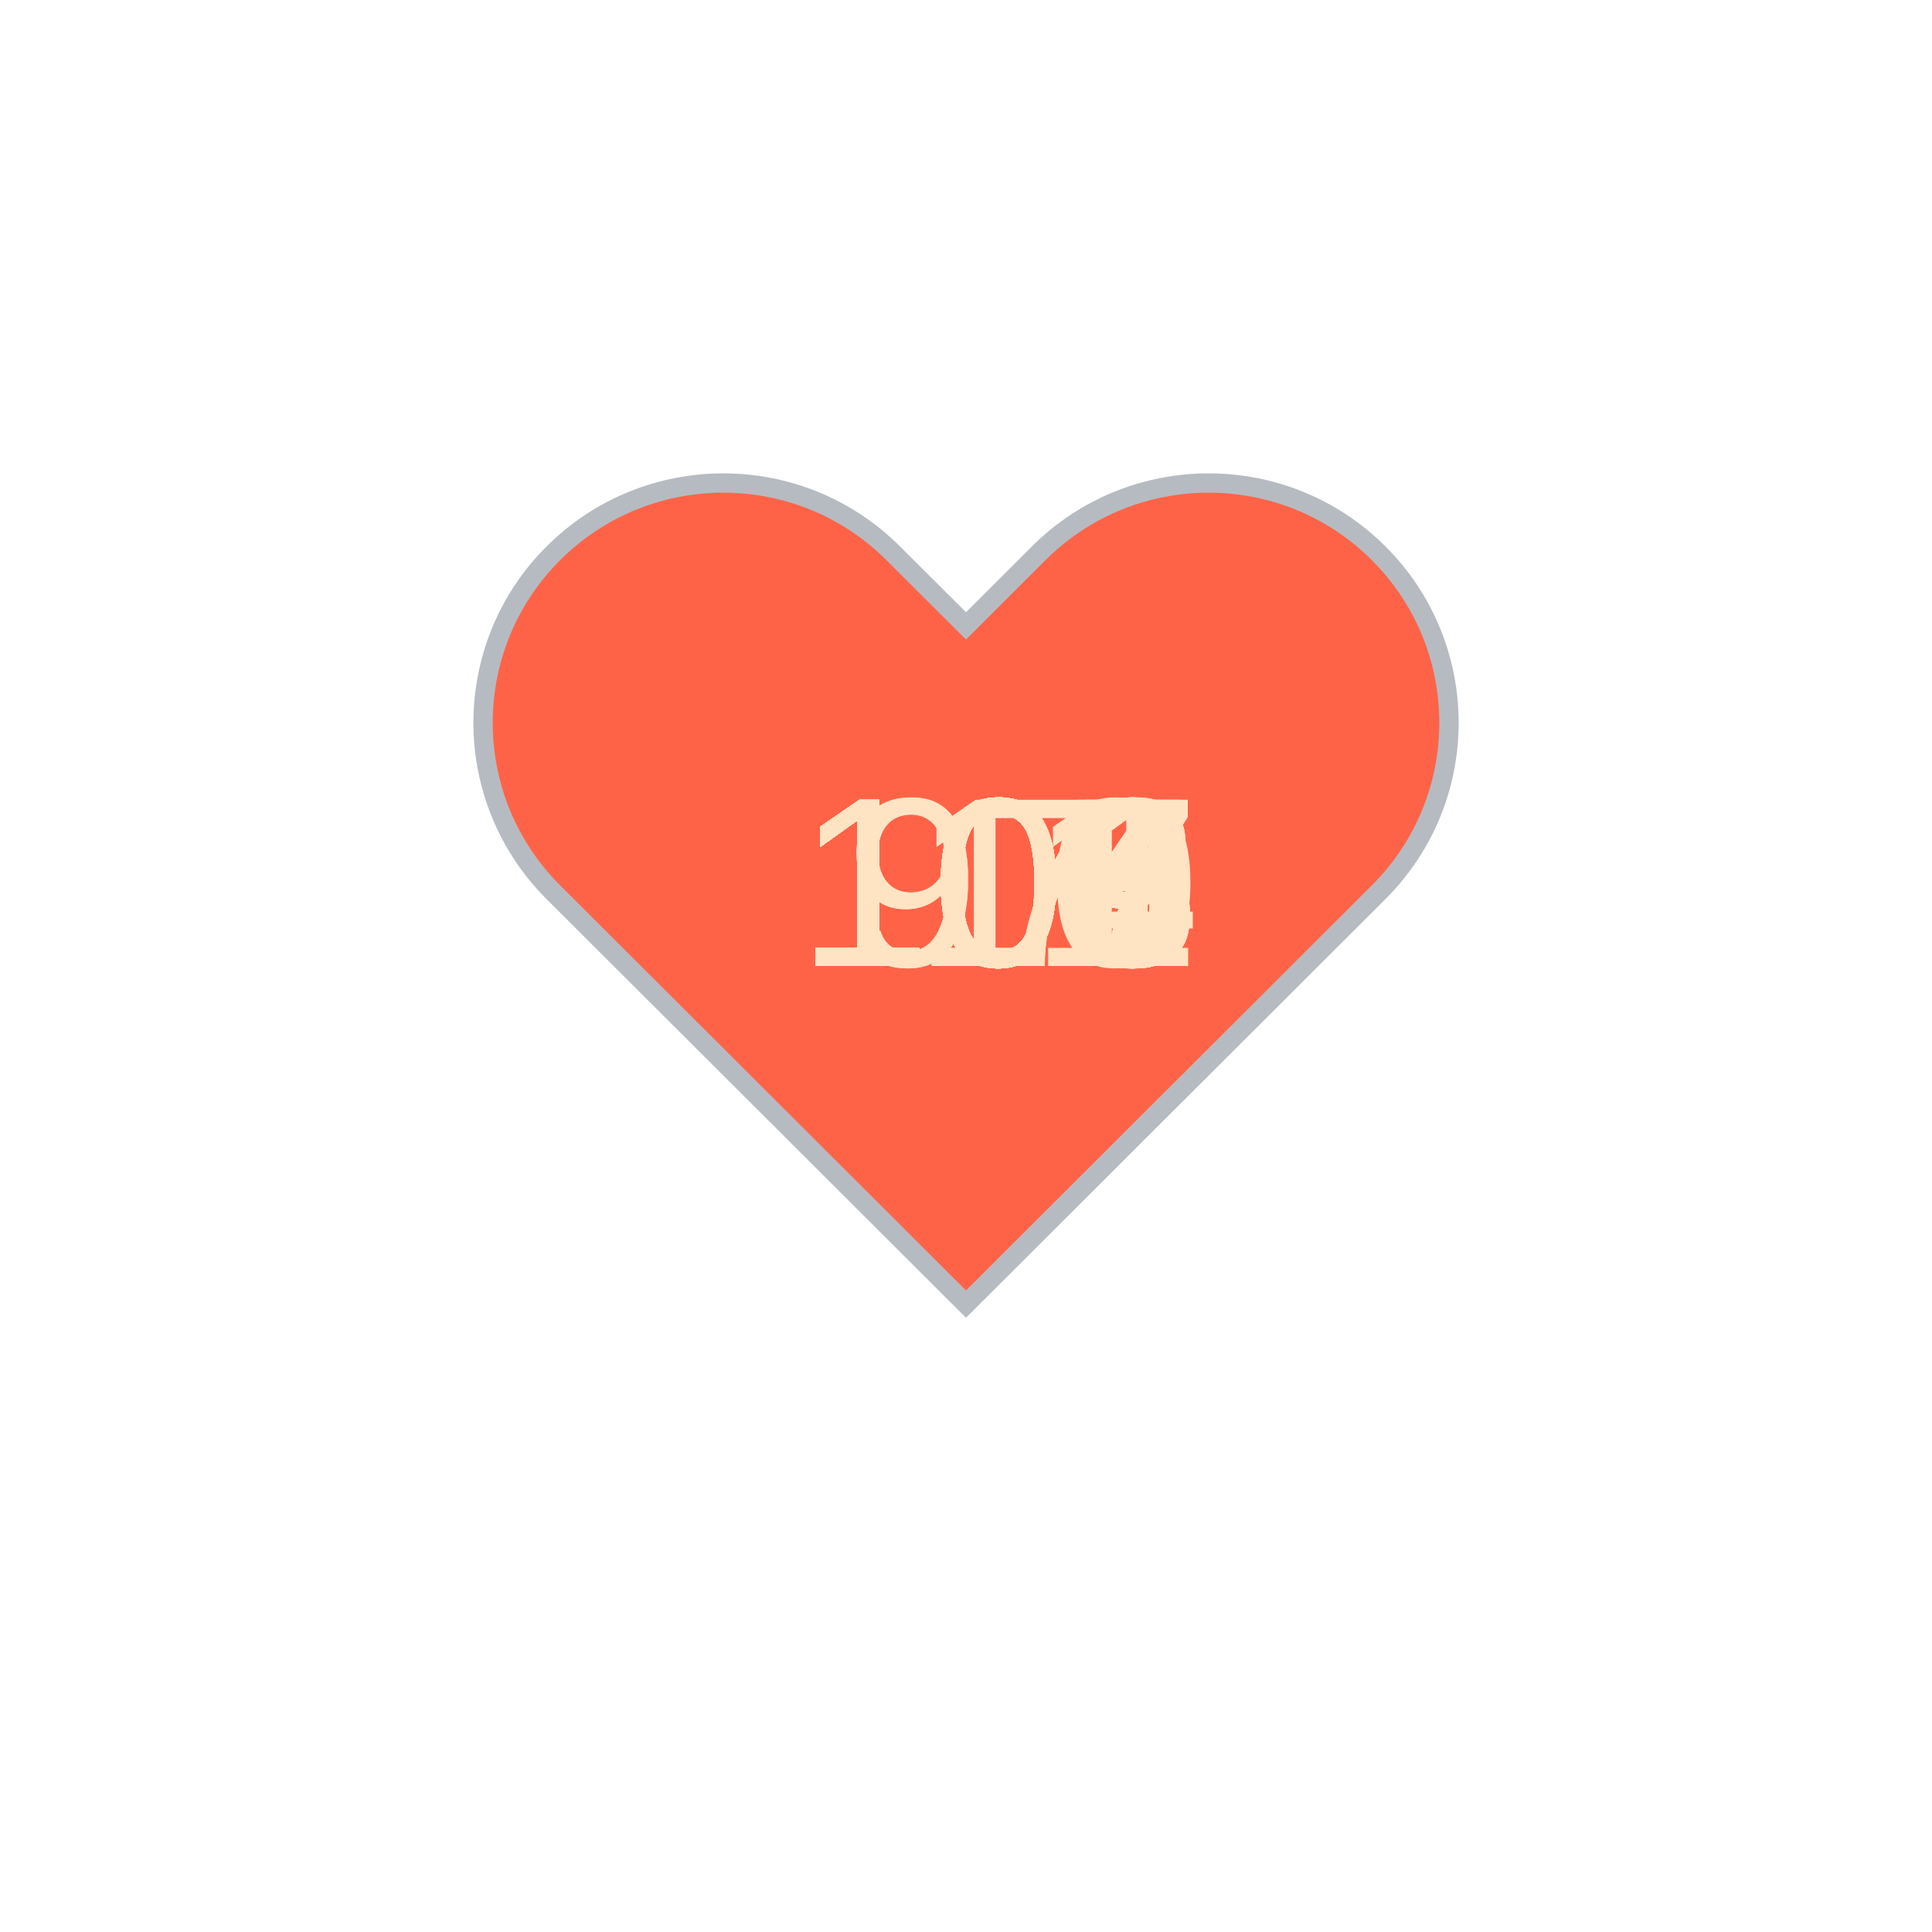
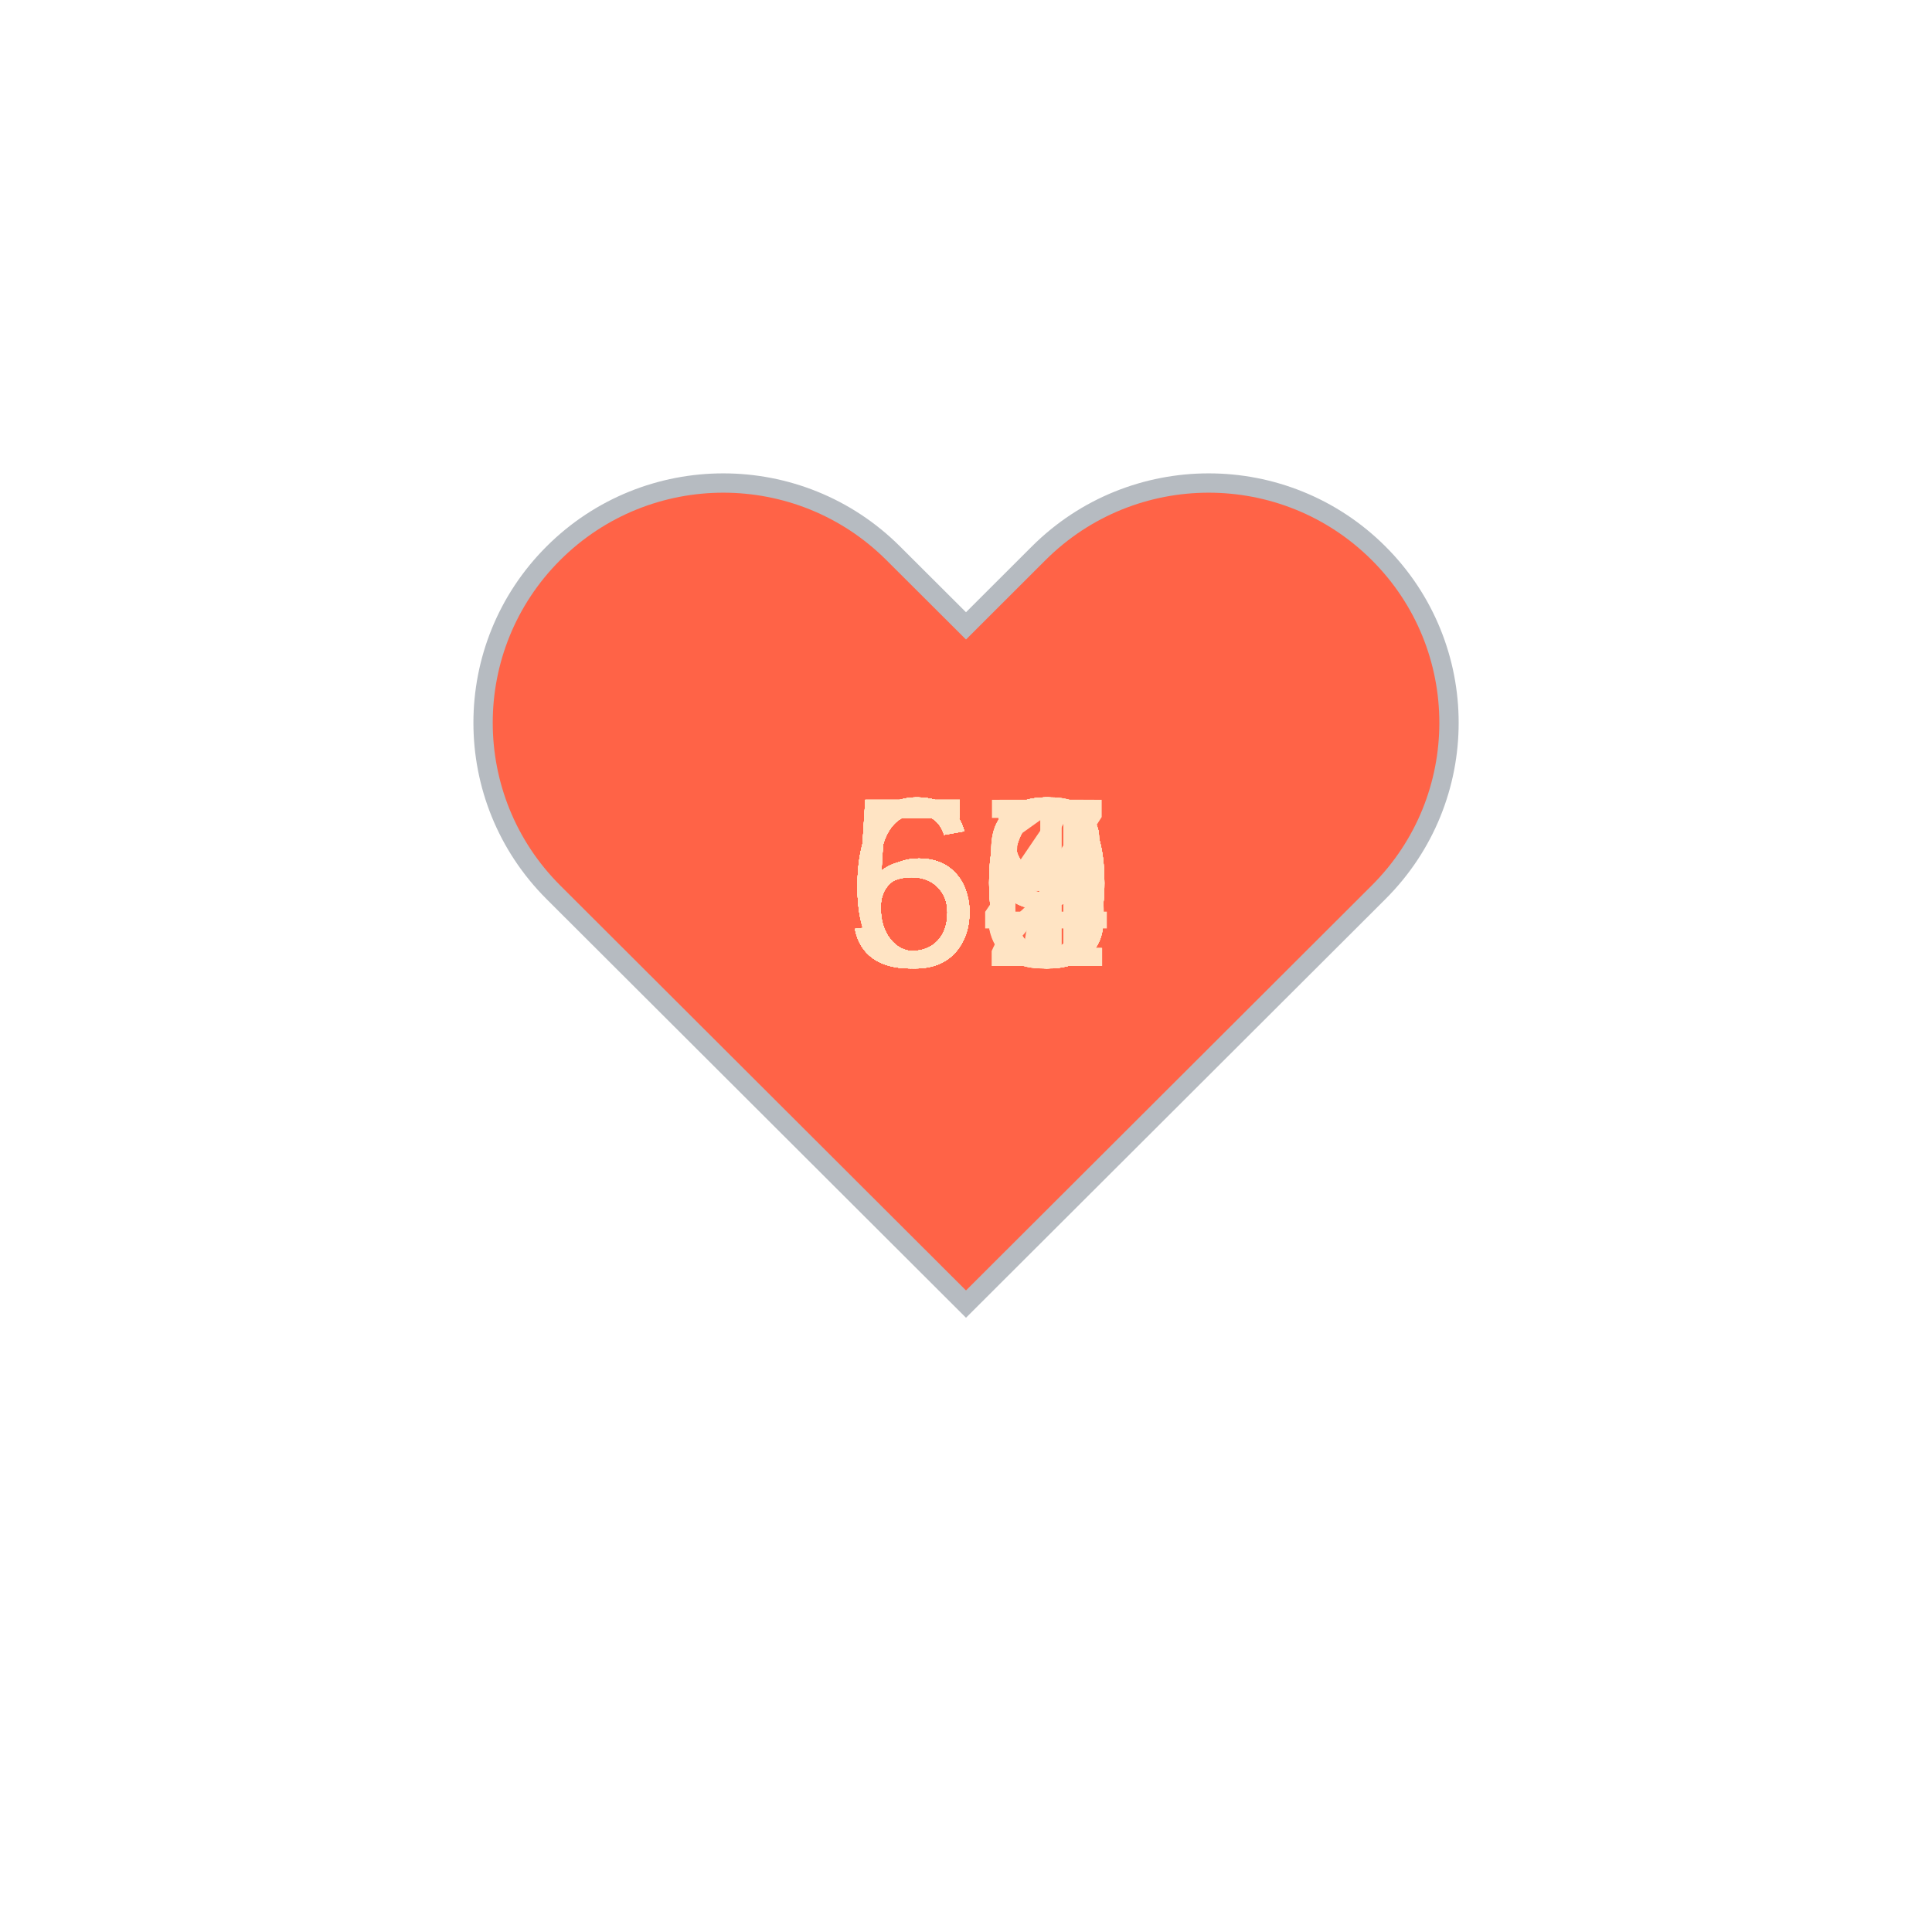
<svg xmlns="http://www.w3.org/2000/svg" baseProfile="full" height="150" version="1.1" viewBox="0,0,200,200" width="150">
  <defs />
  <g transform="translate(100 100)">
    <path d="M92.71,7.27L92.71,7.27c-9.71-9.69-25.46-9.69-35.18,0L50,14.79l-7.54-7.52C32.75-2.42,17-2.42,7.29,7.27v0 c-9.71,9.69-9.71,25.41,0,35.1L50,85l42.71-42.63C102.43,32.68,102.43,16.96,92.71,7.27z" fill="tomato" stroke="#B6BBC1" stroke-width="2" transform="translate(-50 -50)" />
    <animateTransform additive="sum" attributeName="transform" dur="1.2s" repeatCount="indefinite" type="scale" values="1; 1.5; 1.25; 1.5; 1.5; 1;" />
-     <text fill="bisque" style="font-size:25px; font-family:Arial" transform="translate(-17.5 0)">106<animate attributeName="visibility" dur="36.0s" keyTimes="0;0.03;0.07;0.1;0.13;0.17;0.2;0.23;0.27;0.3;0.33;0.37;0.4;0.43;0.47;0.5;0.53;0.57;0.6;0.63;0.67;0.7;0.73;0.77;0.8;0.83;0.87;0.9;0.93;0.97;1.0" repeatCount="indefinite" values="visible;hidden;hidden;hidden;hidden;hidden;hidden;hidden;hidden;hidden;hidden;hidden;hidden;hidden;hidden;hidden;hidden;hidden;hidden;hidden;hidden;hidden;hidden;hidden;hidden;hidden;hidden;hidden;hidden;hidden;hidden" />
+     <text fill="bisque" style="font-size:25px; font-family:Arial" transform="translate(-12.5 0)">63<animate attributeName="visibility" dur="36.0s" keyTimes="0;0.03;0.07;0.1;0.13;0.17;0.2;0.23;0.27;0.3;0.33;0.37;0.4;0.43;0.47;0.5;0.53;0.57;0.6;0.63;0.67;0.7;0.73;0.77;0.8;0.83;0.87;0.9;0.93;0.97;1.0" repeatCount="indefinite" values="visible;hidden;hidden;hidden;hidden;hidden;hidden;hidden;hidden;hidden;hidden;hidden;hidden;hidden;hidden;hidden;hidden;hidden;hidden;hidden;hidden;hidden;hidden;hidden;hidden;hidden;hidden;hidden;hidden;hidden;hidden" />
    </text>
-     <text fill="bisque" style="font-size:25px; font-family:Arial" transform="translate(-17.5 0)">108<animate attributeName="visibility" dur="36.0s" keyTimes="0;0.03;0.07;0.1;0.13;0.17;0.2;0.23;0.27;0.3;0.33;0.37;0.4;0.43;0.47;0.5;0.53;0.57;0.6;0.63;0.67;0.7;0.73;0.77;0.8;0.83;0.87;0.9;0.93;0.97;1.0" repeatCount="indefinite" values="hidden;visible;hidden;hidden;hidden;hidden;hidden;hidden;hidden;hidden;hidden;hidden;hidden;hidden;hidden;hidden;hidden;hidden;hidden;hidden;hidden;hidden;hidden;hidden;hidden;hidden;hidden;hidden;hidden;hidden;hidden" />
+     <text fill="bisque" style="font-size:25px; font-family:Arial" transform="translate(-12.5 0)">56<animate attributeName="visibility" dur="36.0s" keyTimes="0;0.03;0.07;0.1;0.13;0.17;0.2;0.23;0.27;0.3;0.33;0.37;0.4;0.43;0.47;0.5;0.53;0.57;0.6;0.63;0.67;0.7;0.73;0.77;0.8;0.83;0.87;0.9;0.93;0.97;1.0" repeatCount="indefinite" values="hidden;visible;hidden;hidden;hidden;hidden;hidden;hidden;hidden;hidden;hidden;hidden;hidden;hidden;hidden;hidden;hidden;hidden;hidden;hidden;hidden;hidden;hidden;hidden;hidden;hidden;hidden;hidden;hidden;hidden;hidden" />
    </text>
-     <text fill="bisque" style="font-size:25px; font-family:Arial" transform="translate(-17.5 0)">108<animate attributeName="visibility" dur="36.0s" keyTimes="0;0.03;0.07;0.1;0.13;0.17;0.2;0.23;0.27;0.3;0.33;0.37;0.4;0.43;0.47;0.5;0.53;0.57;0.6;0.63;0.67;0.7;0.73;0.77;0.8;0.83;0.87;0.9;0.93;0.97;1.0" repeatCount="indefinite" values="hidden;hidden;visible;hidden;hidden;hidden;hidden;hidden;hidden;hidden;hidden;hidden;hidden;hidden;hidden;hidden;hidden;hidden;hidden;hidden;hidden;hidden;hidden;hidden;hidden;hidden;hidden;hidden;hidden;hidden;hidden" />
+     <text fill="bisque" style="font-size:25px; font-family:Arial" transform="translate(-12.5 0)">60<animate attributeName="visibility" dur="36.0s" keyTimes="0;0.03;0.07;0.1;0.13;0.17;0.2;0.23;0.27;0.3;0.33;0.37;0.4;0.43;0.47;0.5;0.53;0.57;0.6;0.63;0.67;0.7;0.73;0.77;0.8;0.83;0.87;0.9;0.93;0.97;1.0" repeatCount="indefinite" values="hidden;hidden;visible;hidden;hidden;hidden;hidden;hidden;hidden;hidden;hidden;hidden;hidden;hidden;hidden;hidden;hidden;hidden;hidden;hidden;hidden;hidden;hidden;hidden;hidden;hidden;hidden;hidden;hidden;hidden;hidden" />
    </text>
-     <text fill="bisque" style="font-size:25px; font-family:Arial" transform="translate(-17.5 0)">109<animate attributeName="visibility" dur="36.0s" keyTimes="0;0.03;0.07;0.1;0.13;0.17;0.2;0.23;0.27;0.3;0.33;0.37;0.4;0.43;0.47;0.5;0.53;0.57;0.6;0.63;0.67;0.7;0.73;0.77;0.8;0.83;0.87;0.9;0.93;0.97;1.0" repeatCount="indefinite" values="hidden;hidden;hidden;visible;hidden;hidden;hidden;hidden;hidden;hidden;hidden;hidden;hidden;hidden;hidden;hidden;hidden;hidden;hidden;hidden;hidden;hidden;hidden;hidden;hidden;hidden;hidden;hidden;hidden;hidden;hidden" />
+     <text fill="bisque" style="font-size:25px; font-family:Arial" transform="translate(-12.5 0)">60<animate attributeName="visibility" dur="36.0s" keyTimes="0;0.03;0.07;0.1;0.13;0.17;0.2;0.23;0.27;0.3;0.33;0.37;0.4;0.43;0.47;0.5;0.53;0.57;0.6;0.63;0.67;0.7;0.73;0.77;0.8;0.83;0.87;0.9;0.93;0.97;1.0" repeatCount="indefinite" values="hidden;hidden;hidden;visible;hidden;hidden;hidden;hidden;hidden;hidden;hidden;hidden;hidden;hidden;hidden;hidden;hidden;hidden;hidden;hidden;hidden;hidden;hidden;hidden;hidden;hidden;hidden;hidden;hidden;hidden;hidden" />
    </text>
-     <text fill="bisque" style="font-size:25px; font-family:Arial" transform="translate(-17.5 0)">100<animate attributeName="visibility" dur="36.0s" keyTimes="0;0.03;0.07;0.1;0.13;0.17;0.2;0.23;0.27;0.3;0.33;0.37;0.4;0.43;0.47;0.5;0.53;0.57;0.6;0.63;0.67;0.7;0.73;0.77;0.8;0.83;0.87;0.9;0.93;0.97;1.0" repeatCount="indefinite" values="hidden;hidden;hidden;hidden;visible;hidden;hidden;hidden;hidden;hidden;hidden;hidden;hidden;hidden;hidden;hidden;hidden;hidden;hidden;hidden;hidden;hidden;hidden;hidden;hidden;hidden;hidden;hidden;hidden;hidden;hidden" />
+     <text fill="bisque" style="font-size:25px; font-family:Arial" transform="translate(-12.5 0)">60<animate attributeName="visibility" dur="36.0s" keyTimes="0;0.03;0.07;0.1;0.13;0.17;0.2;0.23;0.27;0.3;0.33;0.37;0.4;0.43;0.47;0.5;0.53;0.57;0.6;0.63;0.67;0.7;0.73;0.77;0.8;0.83;0.87;0.9;0.93;0.97;1.0" repeatCount="indefinite" values="hidden;hidden;hidden;hidden;visible;hidden;hidden;hidden;hidden;hidden;hidden;hidden;hidden;hidden;hidden;hidden;hidden;hidden;hidden;hidden;hidden;hidden;hidden;hidden;hidden;hidden;hidden;hidden;hidden;hidden;hidden" />
    </text>
-     <text fill="bisque" style="font-size:25px; font-family:Arial" transform="translate(-12.5 0)">97<animate attributeName="visibility" dur="36.0s" keyTimes="0;0.03;0.07;0.1;0.13;0.17;0.2;0.23;0.27;0.3;0.33;0.37;0.4;0.43;0.47;0.5;0.53;0.57;0.6;0.63;0.67;0.7;0.73;0.77;0.8;0.83;0.87;0.9;0.93;0.97;1.0" repeatCount="indefinite" values="hidden;hidden;hidden;hidden;hidden;visible;hidden;hidden;hidden;hidden;hidden;hidden;hidden;hidden;hidden;hidden;hidden;hidden;hidden;hidden;hidden;hidden;hidden;hidden;hidden;hidden;hidden;hidden;hidden;hidden;hidden" />
+     <text fill="bisque" style="font-size:25px; font-family:Arial" transform="translate(-12.5 0)">59<animate attributeName="visibility" dur="36.0s" keyTimes="0;0.03;0.07;0.1;0.13;0.17;0.2;0.23;0.27;0.3;0.33;0.37;0.4;0.43;0.47;0.5;0.53;0.57;0.6;0.63;0.67;0.7;0.73;0.77;0.8;0.83;0.87;0.9;0.93;0.97;1.0" repeatCount="indefinite" values="hidden;hidden;hidden;hidden;hidden;visible;hidden;hidden;hidden;hidden;hidden;hidden;hidden;hidden;hidden;hidden;hidden;hidden;hidden;hidden;hidden;hidden;hidden;hidden;hidden;hidden;hidden;hidden;hidden;hidden;hidden" />
    </text>
-     <text fill="bisque" style="font-size:25px; font-family:Arial" transform="translate(-12.5 0)">97<animate attributeName="visibility" dur="36.0s" keyTimes="0;0.03;0.07;0.1;0.13;0.17;0.2;0.23;0.27;0.3;0.33;0.37;0.4;0.43;0.47;0.5;0.53;0.57;0.6;0.63;0.67;0.7;0.73;0.77;0.8;0.83;0.87;0.9;0.93;0.97;1.0" repeatCount="indefinite" values="hidden;hidden;hidden;hidden;hidden;hidden;visible;hidden;hidden;hidden;hidden;hidden;hidden;hidden;hidden;hidden;hidden;hidden;hidden;hidden;hidden;hidden;hidden;hidden;hidden;hidden;hidden;hidden;hidden;hidden;hidden" />
+     <text fill="bisque" style="font-size:25px; font-family:Arial" transform="translate(-12.5 0)">60<animate attributeName="visibility" dur="36.0s" keyTimes="0;0.03;0.07;0.1;0.13;0.17;0.2;0.23;0.27;0.3;0.33;0.37;0.4;0.43;0.47;0.5;0.53;0.57;0.6;0.63;0.67;0.7;0.73;0.77;0.8;0.83;0.87;0.9;0.93;0.97;1.0" repeatCount="indefinite" values="hidden;hidden;hidden;hidden;hidden;hidden;visible;hidden;hidden;hidden;hidden;hidden;hidden;hidden;hidden;hidden;hidden;hidden;hidden;hidden;hidden;hidden;hidden;hidden;hidden;hidden;hidden;hidden;hidden;hidden;hidden" />
    </text>
-     <text fill="bisque" style="font-size:25px; font-family:Arial" transform="translate(-17.5 0)">101<animate attributeName="visibility" dur="36.0s" keyTimes="0;0.03;0.07;0.1;0.13;0.17;0.2;0.23;0.27;0.3;0.33;0.37;0.4;0.43;0.47;0.5;0.53;0.57;0.6;0.63;0.67;0.7;0.73;0.77;0.8;0.83;0.87;0.9;0.93;0.97;1.0" repeatCount="indefinite" values="hidden;hidden;hidden;hidden;hidden;hidden;hidden;visible;hidden;hidden;hidden;hidden;hidden;hidden;hidden;hidden;hidden;hidden;hidden;hidden;hidden;hidden;hidden;hidden;hidden;hidden;hidden;hidden;hidden;hidden;hidden" />
+     <text fill="bisque" style="font-size:25px; font-family:Arial" transform="translate(-12.5 0)">59<animate attributeName="visibility" dur="36.0s" keyTimes="0;0.03;0.07;0.1;0.13;0.17;0.2;0.23;0.27;0.3;0.33;0.37;0.4;0.43;0.47;0.5;0.53;0.57;0.6;0.63;0.67;0.7;0.73;0.77;0.8;0.83;0.87;0.9;0.93;0.97;1.0" repeatCount="indefinite" values="hidden;hidden;hidden;hidden;hidden;hidden;hidden;visible;hidden;hidden;hidden;hidden;hidden;hidden;hidden;hidden;hidden;hidden;hidden;hidden;hidden;hidden;hidden;hidden;hidden;hidden;hidden;hidden;hidden;hidden;hidden" />
    </text>
-     <text fill="bisque" style="font-size:25px; font-family:Arial" transform="translate(-17.5 0)">103<animate attributeName="visibility" dur="36.0s" keyTimes="0;0.03;0.07;0.1;0.13;0.17;0.2;0.23;0.27;0.3;0.33;0.37;0.4;0.43;0.47;0.5;0.53;0.57;0.6;0.63;0.67;0.7;0.73;0.77;0.8;0.83;0.87;0.9;0.93;0.97;1.0" repeatCount="indefinite" values="hidden;hidden;hidden;hidden;hidden;hidden;hidden;hidden;visible;hidden;hidden;hidden;hidden;hidden;hidden;hidden;hidden;hidden;hidden;hidden;hidden;hidden;hidden;hidden;hidden;hidden;hidden;hidden;hidden;hidden;hidden" />
+     <text fill="bisque" style="font-size:25px; font-family:Arial" transform="translate(-12.5 0)">56<animate attributeName="visibility" dur="36.0s" keyTimes="0;0.03;0.07;0.1;0.13;0.17;0.2;0.23;0.27;0.3;0.33;0.37;0.4;0.43;0.47;0.5;0.53;0.57;0.6;0.63;0.67;0.7;0.73;0.77;0.8;0.83;0.87;0.9;0.93;0.97;1.0" repeatCount="indefinite" values="hidden;hidden;hidden;hidden;hidden;hidden;hidden;hidden;visible;hidden;hidden;hidden;hidden;hidden;hidden;hidden;hidden;hidden;hidden;hidden;hidden;hidden;hidden;hidden;hidden;hidden;hidden;hidden;hidden;hidden;hidden" />
    </text>
-     <text fill="bisque" style="font-size:25px; font-family:Arial" transform="translate(-17.5 0)">103<animate attributeName="visibility" dur="36.0s" keyTimes="0;0.03;0.07;0.1;0.13;0.17;0.2;0.23;0.27;0.3;0.33;0.37;0.4;0.43;0.47;0.5;0.53;0.57;0.6;0.63;0.67;0.7;0.73;0.77;0.8;0.83;0.87;0.9;0.93;0.97;1.0" repeatCount="indefinite" values="hidden;hidden;hidden;hidden;hidden;hidden;hidden;hidden;hidden;visible;hidden;hidden;hidden;hidden;hidden;hidden;hidden;hidden;hidden;hidden;hidden;hidden;hidden;hidden;hidden;hidden;hidden;hidden;hidden;hidden;hidden" />
+     <text fill="bisque" style="font-size:25px; font-family:Arial" transform="translate(-12.5 0)">55<animate attributeName="visibility" dur="36.0s" keyTimes="0;0.03;0.07;0.1;0.13;0.17;0.2;0.23;0.27;0.3;0.33;0.37;0.4;0.43;0.47;0.5;0.53;0.57;0.6;0.63;0.67;0.7;0.73;0.77;0.8;0.83;0.87;0.9;0.93;0.97;1.0" repeatCount="indefinite" values="hidden;hidden;hidden;hidden;hidden;hidden;hidden;hidden;hidden;visible;hidden;hidden;hidden;hidden;hidden;hidden;hidden;hidden;hidden;hidden;hidden;hidden;hidden;hidden;hidden;hidden;hidden;hidden;hidden;hidden;hidden" />
    </text>
-     <text fill="bisque" style="font-size:25px; font-family:Arial" transform="translate(-17.5 0)">103<animate attributeName="visibility" dur="36.0s" keyTimes="0;0.03;0.07;0.1;0.13;0.17;0.2;0.23;0.27;0.3;0.33;0.37;0.4;0.43;0.47;0.5;0.53;0.57;0.6;0.63;0.67;0.7;0.73;0.77;0.8;0.83;0.87;0.9;0.93;0.97;1.0" repeatCount="indefinite" values="hidden;hidden;hidden;hidden;hidden;hidden;hidden;hidden;hidden;hidden;visible;hidden;hidden;hidden;hidden;hidden;hidden;hidden;hidden;hidden;hidden;hidden;hidden;hidden;hidden;hidden;hidden;hidden;hidden;hidden;hidden" />
+     <text fill="bisque" style="font-size:25px; font-family:Arial" transform="translate(-12.5 0)">58<animate attributeName="visibility" dur="36.0s" keyTimes="0;0.03;0.07;0.1;0.13;0.17;0.2;0.23;0.27;0.3;0.33;0.37;0.4;0.43;0.47;0.5;0.53;0.57;0.6;0.63;0.67;0.7;0.73;0.77;0.8;0.83;0.87;0.9;0.93;0.97;1.0" repeatCount="indefinite" values="hidden;hidden;hidden;hidden;hidden;hidden;hidden;hidden;hidden;hidden;visible;hidden;hidden;hidden;hidden;hidden;hidden;hidden;hidden;hidden;hidden;hidden;hidden;hidden;hidden;hidden;hidden;hidden;hidden;hidden;hidden" />
    </text>
-     <text fill="bisque" style="font-size:25px; font-family:Arial" transform="translate(-17.5 0)">105<animate attributeName="visibility" dur="36.0s" keyTimes="0;0.03;0.07;0.1;0.13;0.17;0.2;0.23;0.27;0.3;0.33;0.37;0.4;0.43;0.47;0.5;0.53;0.57;0.6;0.63;0.67;0.7;0.73;0.77;0.8;0.83;0.87;0.9;0.93;0.97;1.0" repeatCount="indefinite" values="hidden;hidden;hidden;hidden;hidden;hidden;hidden;hidden;hidden;hidden;hidden;visible;hidden;hidden;hidden;hidden;hidden;hidden;hidden;hidden;hidden;hidden;hidden;hidden;hidden;hidden;hidden;hidden;hidden;hidden;hidden" />
+     <text fill="bisque" style="font-size:25px; font-family:Arial" transform="translate(-12.5 0)">67<animate attributeName="visibility" dur="36.0s" keyTimes="0;0.03;0.07;0.1;0.13;0.17;0.2;0.23;0.27;0.3;0.33;0.37;0.4;0.43;0.47;0.5;0.53;0.57;0.6;0.63;0.67;0.7;0.73;0.77;0.8;0.83;0.87;0.9;0.93;0.97;1.0" repeatCount="indefinite" values="hidden;hidden;hidden;hidden;hidden;hidden;hidden;hidden;hidden;hidden;hidden;visible;hidden;hidden;hidden;hidden;hidden;hidden;hidden;hidden;hidden;hidden;hidden;hidden;hidden;hidden;hidden;hidden;hidden;hidden;hidden" />
    </text>
-     <text fill="bisque" style="font-size:25px; font-family:Arial" transform="translate(-17.5 0)">107<animate attributeName="visibility" dur="36.0s" keyTimes="0;0.03;0.07;0.1;0.13;0.17;0.2;0.23;0.27;0.3;0.33;0.37;0.4;0.43;0.47;0.5;0.53;0.57;0.6;0.63;0.67;0.7;0.73;0.77;0.8;0.83;0.87;0.9;0.93;0.97;1.0" repeatCount="indefinite" values="hidden;hidden;hidden;hidden;hidden;hidden;hidden;hidden;hidden;hidden;hidden;hidden;visible;hidden;hidden;hidden;hidden;hidden;hidden;hidden;hidden;hidden;hidden;hidden;hidden;hidden;hidden;hidden;hidden;hidden;hidden" />
+     <text fill="bisque" style="font-size:25px; font-family:Arial" transform="translate(-12.5 0)">59<animate attributeName="visibility" dur="36.0s" keyTimes="0;0.03;0.07;0.1;0.13;0.17;0.2;0.23;0.27;0.3;0.33;0.37;0.4;0.43;0.47;0.5;0.53;0.57;0.6;0.63;0.67;0.7;0.73;0.77;0.8;0.83;0.87;0.9;0.93;0.97;1.0" repeatCount="indefinite" values="hidden;hidden;hidden;hidden;hidden;hidden;hidden;hidden;hidden;hidden;hidden;hidden;visible;hidden;hidden;hidden;hidden;hidden;hidden;hidden;hidden;hidden;hidden;hidden;hidden;hidden;hidden;hidden;hidden;hidden;hidden" />
    </text>
-     <text fill="bisque" style="font-size:25px; font-family:Arial" transform="translate(-17.5 0)">109<animate attributeName="visibility" dur="36.0s" keyTimes="0;0.03;0.07;0.1;0.13;0.17;0.2;0.23;0.27;0.3;0.33;0.37;0.4;0.43;0.47;0.5;0.53;0.57;0.6;0.63;0.67;0.7;0.73;0.77;0.8;0.83;0.87;0.9;0.93;0.97;1.0" repeatCount="indefinite" values="hidden;hidden;hidden;hidden;hidden;hidden;hidden;hidden;hidden;hidden;hidden;hidden;hidden;visible;hidden;hidden;hidden;hidden;hidden;hidden;hidden;hidden;hidden;hidden;hidden;hidden;hidden;hidden;hidden;hidden;hidden" />
+     <text fill="bisque" style="font-size:25px; font-family:Arial" transform="translate(-12.5 0)">54<animate attributeName="visibility" dur="36.0s" keyTimes="0;0.03;0.07;0.1;0.13;0.17;0.2;0.23;0.27;0.3;0.33;0.37;0.4;0.43;0.47;0.5;0.53;0.57;0.6;0.63;0.67;0.7;0.73;0.77;0.8;0.83;0.87;0.9;0.93;0.97;1.0" repeatCount="indefinite" values="hidden;hidden;hidden;hidden;hidden;hidden;hidden;hidden;hidden;hidden;hidden;hidden;hidden;visible;hidden;hidden;hidden;hidden;hidden;hidden;hidden;hidden;hidden;hidden;hidden;hidden;hidden;hidden;hidden;hidden;hidden" />
    </text>
-     <text fill="bisque" style="font-size:25px; font-family:Arial" transform="translate(-17.5 0)">111<animate attributeName="visibility" dur="36.0s" keyTimes="0;0.03;0.07;0.1;0.13;0.17;0.2;0.23;0.27;0.3;0.33;0.37;0.4;0.43;0.47;0.5;0.53;0.57;0.6;0.63;0.67;0.7;0.73;0.77;0.8;0.83;0.87;0.9;0.93;0.97;1.0" repeatCount="indefinite" values="hidden;hidden;hidden;hidden;hidden;hidden;hidden;hidden;hidden;hidden;hidden;hidden;hidden;hidden;visible;hidden;hidden;hidden;hidden;hidden;hidden;hidden;hidden;hidden;hidden;hidden;hidden;hidden;hidden;hidden;hidden" />
+     <text fill="bisque" style="font-size:25px; font-family:Arial" transform="translate(-12.5 0)">60<animate attributeName="visibility" dur="36.0s" keyTimes="0;0.03;0.07;0.1;0.13;0.17;0.2;0.23;0.27;0.3;0.33;0.37;0.4;0.43;0.47;0.5;0.53;0.57;0.6;0.63;0.67;0.7;0.73;0.77;0.8;0.83;0.87;0.9;0.93;0.97;1.0" repeatCount="indefinite" values="hidden;hidden;hidden;hidden;hidden;hidden;hidden;hidden;hidden;hidden;hidden;hidden;hidden;hidden;visible;hidden;hidden;hidden;hidden;hidden;hidden;hidden;hidden;hidden;hidden;hidden;hidden;hidden;hidden;hidden;hidden" />
    </text>
-     <text fill="bisque" style="font-size:25px; font-family:Arial" transform="translate(-17.5 0)">103<animate attributeName="visibility" dur="36.0s" keyTimes="0;0.03;0.07;0.1;0.13;0.17;0.2;0.23;0.27;0.3;0.33;0.37;0.4;0.43;0.47;0.5;0.53;0.57;0.6;0.63;0.67;0.7;0.73;0.77;0.8;0.83;0.87;0.9;0.93;0.97;1.0" repeatCount="indefinite" values="hidden;hidden;hidden;hidden;hidden;hidden;hidden;hidden;hidden;hidden;hidden;hidden;hidden;hidden;hidden;visible;hidden;hidden;hidden;hidden;hidden;hidden;hidden;hidden;hidden;hidden;hidden;hidden;hidden;hidden;hidden" />
+     <text fill="bisque" style="font-size:25px; font-family:Arial" transform="translate(-12.5 0)">60<animate attributeName="visibility" dur="36.0s" keyTimes="0;0.03;0.07;0.1;0.13;0.17;0.2;0.23;0.27;0.3;0.33;0.37;0.4;0.43;0.47;0.5;0.53;0.57;0.6;0.63;0.67;0.7;0.73;0.77;0.8;0.83;0.87;0.9;0.93;0.97;1.0" repeatCount="indefinite" values="hidden;hidden;hidden;hidden;hidden;hidden;hidden;hidden;hidden;hidden;hidden;hidden;hidden;hidden;hidden;visible;hidden;hidden;hidden;hidden;hidden;hidden;hidden;hidden;hidden;hidden;hidden;hidden;hidden;hidden;hidden" />
    </text>
-     <text fill="bisque" style="font-size:25px; font-family:Arial" transform="translate(-17.5 0)">105<animate attributeName="visibility" dur="36.0s" keyTimes="0;0.03;0.07;0.1;0.13;0.17;0.2;0.23;0.27;0.3;0.33;0.37;0.4;0.43;0.47;0.5;0.53;0.57;0.6;0.63;0.67;0.7;0.73;0.77;0.8;0.83;0.87;0.9;0.93;0.97;1.0" repeatCount="indefinite" values="hidden;hidden;hidden;hidden;hidden;hidden;hidden;hidden;hidden;hidden;hidden;hidden;hidden;hidden;hidden;hidden;visible;hidden;hidden;hidden;hidden;hidden;hidden;hidden;hidden;hidden;hidden;hidden;hidden;hidden;hidden" />
+     <text fill="bisque" style="font-size:25px; font-family:Arial" transform="translate(-12.5 0)">60<animate attributeName="visibility" dur="36.0s" keyTimes="0;0.03;0.07;0.1;0.13;0.17;0.2;0.23;0.27;0.3;0.33;0.37;0.4;0.43;0.47;0.5;0.53;0.57;0.6;0.63;0.67;0.7;0.73;0.77;0.8;0.83;0.87;0.9;0.93;0.97;1.0" repeatCount="indefinite" values="hidden;hidden;hidden;hidden;hidden;hidden;hidden;hidden;hidden;hidden;hidden;hidden;hidden;hidden;hidden;hidden;visible;hidden;hidden;hidden;hidden;hidden;hidden;hidden;hidden;hidden;hidden;hidden;hidden;hidden;hidden" />
    </text>
-     <text fill="bisque" style="font-size:25px; font-family:Arial" transform="translate(-17.5 0)">105<animate attributeName="visibility" dur="36.0s" keyTimes="0;0.03;0.07;0.1;0.13;0.17;0.2;0.23;0.27;0.3;0.33;0.37;0.4;0.43;0.47;0.5;0.53;0.57;0.6;0.63;0.67;0.7;0.73;0.77;0.8;0.83;0.87;0.9;0.93;0.97;1.0" repeatCount="indefinite" values="hidden;hidden;hidden;hidden;hidden;hidden;hidden;hidden;hidden;hidden;hidden;hidden;hidden;hidden;hidden;hidden;hidden;visible;hidden;hidden;hidden;hidden;hidden;hidden;hidden;hidden;hidden;hidden;hidden;hidden;hidden" />
+     <text fill="bisque" style="font-size:25px; font-family:Arial" transform="translate(-12.5 0)">60<animate attributeName="visibility" dur="36.0s" keyTimes="0;0.03;0.07;0.1;0.13;0.17;0.2;0.23;0.27;0.3;0.33;0.37;0.4;0.43;0.47;0.5;0.53;0.57;0.6;0.63;0.67;0.7;0.73;0.77;0.8;0.83;0.87;0.9;0.93;0.97;1.0" repeatCount="indefinite" values="hidden;hidden;hidden;hidden;hidden;hidden;hidden;hidden;hidden;hidden;hidden;hidden;hidden;hidden;hidden;hidden;hidden;visible;hidden;hidden;hidden;hidden;hidden;hidden;hidden;hidden;hidden;hidden;hidden;hidden;hidden" />
    </text>
-     <text fill="bisque" style="font-size:25px; font-family:Arial" transform="translate(-17.5 0)">103<animate attributeName="visibility" dur="36.0s" keyTimes="0;0.03;0.07;0.1;0.13;0.17;0.2;0.23;0.27;0.3;0.33;0.37;0.4;0.43;0.47;0.5;0.53;0.57;0.6;0.63;0.67;0.7;0.73;0.77;0.8;0.83;0.87;0.9;0.93;0.97;1.0" repeatCount="indefinite" values="hidden;hidden;hidden;hidden;hidden;hidden;hidden;hidden;hidden;hidden;hidden;hidden;hidden;hidden;hidden;hidden;hidden;hidden;visible;hidden;hidden;hidden;hidden;hidden;hidden;hidden;hidden;hidden;hidden;hidden;hidden" />
+     <text fill="bisque" style="font-size:25px; font-family:Arial" transform="translate(-12.5 0)">62<animate attributeName="visibility" dur="36.0s" keyTimes="0;0.03;0.07;0.1;0.13;0.17;0.2;0.23;0.27;0.3;0.33;0.37;0.4;0.43;0.47;0.5;0.53;0.57;0.6;0.63;0.67;0.7;0.73;0.77;0.8;0.83;0.87;0.9;0.93;0.97;1.0" repeatCount="indefinite" values="hidden;hidden;hidden;hidden;hidden;hidden;hidden;hidden;hidden;hidden;hidden;hidden;hidden;hidden;hidden;hidden;hidden;hidden;visible;hidden;hidden;hidden;hidden;hidden;hidden;hidden;hidden;hidden;hidden;hidden;hidden" />
    </text>
-     <text fill="bisque" style="font-size:25px; font-family:Arial" transform="translate(-17.5 0)">109<animate attributeName="visibility" dur="36.0s" keyTimes="0;0.03;0.07;0.1;0.13;0.17;0.2;0.23;0.27;0.3;0.33;0.37;0.4;0.43;0.47;0.5;0.53;0.57;0.6;0.63;0.67;0.7;0.73;0.77;0.8;0.83;0.87;0.9;0.93;0.97;1.0" repeatCount="indefinite" values="hidden;hidden;hidden;hidden;hidden;hidden;hidden;hidden;hidden;hidden;hidden;hidden;hidden;hidden;hidden;hidden;hidden;hidden;hidden;visible;hidden;hidden;hidden;hidden;hidden;hidden;hidden;hidden;hidden;hidden;hidden" />
+     <text fill="bisque" style="font-size:25px; font-family:Arial" transform="translate(-12.5 0)">63<animate attributeName="visibility" dur="36.0s" keyTimes="0;0.03;0.07;0.1;0.13;0.17;0.2;0.23;0.27;0.3;0.33;0.37;0.4;0.43;0.47;0.5;0.53;0.57;0.6;0.63;0.67;0.7;0.73;0.77;0.8;0.83;0.87;0.9;0.93;0.97;1.0" repeatCount="indefinite" values="hidden;hidden;hidden;hidden;hidden;hidden;hidden;hidden;hidden;hidden;hidden;hidden;hidden;hidden;hidden;hidden;hidden;hidden;hidden;visible;hidden;hidden;hidden;hidden;hidden;hidden;hidden;hidden;hidden;hidden;hidden" />
    </text>
-     <text fill="bisque" style="font-size:25px; font-family:Arial" transform="translate(-17.5 0)">108<animate attributeName="visibility" dur="36.0s" keyTimes="0;0.03;0.07;0.1;0.13;0.17;0.2;0.23;0.27;0.3;0.33;0.37;0.4;0.43;0.47;0.5;0.53;0.57;0.6;0.63;0.67;0.7;0.73;0.77;0.8;0.83;0.87;0.9;0.93;0.97;1.0" repeatCount="indefinite" values="hidden;hidden;hidden;hidden;hidden;hidden;hidden;hidden;hidden;hidden;hidden;hidden;hidden;hidden;hidden;hidden;hidden;hidden;hidden;hidden;visible;hidden;hidden;hidden;hidden;hidden;hidden;hidden;hidden;hidden;hidden" />
+     <text fill="bisque" style="font-size:25px; font-family:Arial" transform="translate(-12.5 0)">63<animate attributeName="visibility" dur="36.0s" keyTimes="0;0.03;0.07;0.1;0.13;0.17;0.2;0.23;0.27;0.3;0.33;0.37;0.4;0.43;0.47;0.5;0.53;0.57;0.6;0.63;0.67;0.7;0.73;0.77;0.8;0.83;0.87;0.9;0.93;0.97;1.0" repeatCount="indefinite" values="hidden;hidden;hidden;hidden;hidden;hidden;hidden;hidden;hidden;hidden;hidden;hidden;hidden;hidden;hidden;hidden;hidden;hidden;hidden;hidden;visible;hidden;hidden;hidden;hidden;hidden;hidden;hidden;hidden;hidden;hidden" />
    </text>
-     <text fill="bisque" style="font-size:25px; font-family:Arial" transform="translate(-17.5 0)">110<animate attributeName="visibility" dur="36.0s" keyTimes="0;0.03;0.07;0.1;0.13;0.17;0.2;0.23;0.27;0.3;0.33;0.37;0.4;0.43;0.47;0.5;0.53;0.57;0.6;0.63;0.67;0.7;0.73;0.77;0.8;0.83;0.87;0.9;0.93;0.97;1.0" repeatCount="indefinite" values="hidden;hidden;hidden;hidden;hidden;hidden;hidden;hidden;hidden;hidden;hidden;hidden;hidden;hidden;hidden;hidden;hidden;hidden;hidden;hidden;hidden;visible;hidden;hidden;hidden;hidden;hidden;hidden;hidden;hidden;hidden" />
+     <text fill="bisque" style="font-size:25px; font-family:Arial" transform="translate(-12.5 0)">61<animate attributeName="visibility" dur="36.0s" keyTimes="0;0.03;0.07;0.1;0.13;0.17;0.2;0.23;0.27;0.3;0.33;0.37;0.4;0.43;0.47;0.5;0.53;0.57;0.6;0.63;0.67;0.7;0.73;0.77;0.8;0.83;0.87;0.9;0.93;0.97;1.0" repeatCount="indefinite" values="hidden;hidden;hidden;hidden;hidden;hidden;hidden;hidden;hidden;hidden;hidden;hidden;hidden;hidden;hidden;hidden;hidden;hidden;hidden;hidden;hidden;visible;hidden;hidden;hidden;hidden;hidden;hidden;hidden;hidden;hidden" />
    </text>
-     <text fill="bisque" style="font-size:25px; font-family:Arial" transform="translate(-17.5 0)">105<animate attributeName="visibility" dur="36.0s" keyTimes="0;0.03;0.07;0.1;0.13;0.17;0.2;0.23;0.27;0.3;0.33;0.37;0.4;0.43;0.47;0.5;0.53;0.57;0.6;0.63;0.67;0.7;0.73;0.77;0.8;0.83;0.87;0.9;0.93;0.97;1.0" repeatCount="indefinite" values="hidden;hidden;hidden;hidden;hidden;hidden;hidden;hidden;hidden;hidden;hidden;hidden;hidden;hidden;hidden;hidden;hidden;hidden;hidden;hidden;hidden;hidden;visible;hidden;hidden;hidden;hidden;hidden;hidden;hidden;hidden" />
+     <text fill="bisque" style="font-size:25px; font-family:Arial" transform="translate(-12.5 0)">60<animate attributeName="visibility" dur="36.0s" keyTimes="0;0.03;0.07;0.1;0.13;0.17;0.2;0.23;0.27;0.3;0.33;0.37;0.4;0.43;0.47;0.5;0.53;0.57;0.6;0.63;0.67;0.7;0.73;0.77;0.8;0.83;0.87;0.9;0.93;0.97;1.0" repeatCount="indefinite" values="hidden;hidden;hidden;hidden;hidden;hidden;hidden;hidden;hidden;hidden;hidden;hidden;hidden;hidden;hidden;hidden;hidden;hidden;hidden;hidden;hidden;hidden;visible;hidden;hidden;hidden;hidden;hidden;hidden;hidden;hidden" />
    </text>
-     <text fill="bisque" style="font-size:25px; font-family:Arial" transform="translate(-17.5 0)">106<animate attributeName="visibility" dur="36.0s" keyTimes="0;0.03;0.07;0.1;0.13;0.17;0.2;0.23;0.27;0.3;0.33;0.37;0.4;0.43;0.47;0.5;0.53;0.57;0.6;0.63;0.67;0.7;0.73;0.77;0.8;0.83;0.87;0.9;0.93;0.97;1.0" repeatCount="indefinite" values="hidden;hidden;hidden;hidden;hidden;hidden;hidden;hidden;hidden;hidden;hidden;hidden;hidden;hidden;hidden;hidden;hidden;hidden;hidden;hidden;hidden;hidden;hidden;visible;hidden;hidden;hidden;hidden;hidden;hidden;hidden" />
+     <text fill="bisque" style="font-size:25px; font-family:Arial" transform="translate(-12.5 0)">56<animate attributeName="visibility" dur="36.0s" keyTimes="0;0.03;0.07;0.1;0.13;0.17;0.2;0.23;0.27;0.3;0.33;0.37;0.4;0.43;0.47;0.5;0.53;0.57;0.6;0.63;0.67;0.7;0.73;0.77;0.8;0.83;0.87;0.9;0.93;0.97;1.0" repeatCount="indefinite" values="hidden;hidden;hidden;hidden;hidden;hidden;hidden;hidden;hidden;hidden;hidden;hidden;hidden;hidden;hidden;hidden;hidden;hidden;hidden;hidden;hidden;hidden;hidden;visible;hidden;hidden;hidden;hidden;hidden;hidden;hidden" />
    </text>
-     <text fill="bisque" style="font-size:25px; font-family:Arial" transform="translate(-17.5 0)">107<animate attributeName="visibility" dur="36.0s" keyTimes="0;0.03;0.07;0.1;0.13;0.17;0.2;0.23;0.27;0.3;0.33;0.37;0.4;0.43;0.47;0.5;0.53;0.57;0.6;0.63;0.67;0.7;0.73;0.77;0.8;0.83;0.87;0.9;0.93;0.97;1.0" repeatCount="indefinite" values="hidden;hidden;hidden;hidden;hidden;hidden;hidden;hidden;hidden;hidden;hidden;hidden;hidden;hidden;hidden;hidden;hidden;hidden;hidden;hidden;hidden;hidden;hidden;hidden;visible;hidden;hidden;hidden;hidden;hidden;hidden" />
+     <text fill="bisque" style="font-size:25px; font-family:Arial" transform="translate(-12.5 0)">58<animate attributeName="visibility" dur="36.0s" keyTimes="0;0.03;0.07;0.1;0.13;0.17;0.2;0.23;0.27;0.3;0.33;0.37;0.4;0.43;0.47;0.5;0.53;0.57;0.6;0.63;0.67;0.7;0.73;0.77;0.8;0.83;0.87;0.9;0.93;0.97;1.0" repeatCount="indefinite" values="hidden;hidden;hidden;hidden;hidden;hidden;hidden;hidden;hidden;hidden;hidden;hidden;hidden;hidden;hidden;hidden;hidden;hidden;hidden;hidden;hidden;hidden;hidden;hidden;visible;hidden;hidden;hidden;hidden;hidden;hidden" />
    </text>
-     <text fill="bisque" style="font-size:25px; font-family:Arial" transform="translate(-17.5 0)">104<animate attributeName="visibility" dur="36.0s" keyTimes="0;0.03;0.07;0.1;0.13;0.17;0.2;0.23;0.27;0.3;0.33;0.37;0.4;0.43;0.47;0.5;0.53;0.57;0.6;0.63;0.67;0.7;0.73;0.77;0.8;0.83;0.87;0.9;0.93;0.97;1.0" repeatCount="indefinite" values="hidden;hidden;hidden;hidden;hidden;hidden;hidden;hidden;hidden;hidden;hidden;hidden;hidden;hidden;hidden;hidden;hidden;hidden;hidden;hidden;hidden;hidden;hidden;hidden;hidden;visible;hidden;hidden;hidden;hidden;hidden" />
+     <text fill="bisque" style="font-size:25px; font-family:Arial" transform="translate(-12.5 0)">56<animate attributeName="visibility" dur="36.0s" keyTimes="0;0.03;0.07;0.1;0.13;0.17;0.2;0.23;0.27;0.3;0.33;0.37;0.4;0.43;0.47;0.5;0.53;0.57;0.6;0.63;0.67;0.7;0.73;0.77;0.8;0.83;0.87;0.9;0.93;0.97;1.0" repeatCount="indefinite" values="hidden;hidden;hidden;hidden;hidden;hidden;hidden;hidden;hidden;hidden;hidden;hidden;hidden;hidden;hidden;hidden;hidden;hidden;hidden;hidden;hidden;hidden;hidden;hidden;hidden;visible;hidden;hidden;hidden;hidden;hidden" />
    </text>
-     <text fill="bisque" style="font-size:25px; font-family:Arial" transform="translate(-17.5 0)">103<animate attributeName="visibility" dur="36.0s" keyTimes="0;0.03;0.07;0.1;0.13;0.17;0.2;0.23;0.27;0.3;0.33;0.37;0.4;0.43;0.47;0.5;0.53;0.57;0.6;0.63;0.67;0.7;0.73;0.77;0.8;0.83;0.87;0.9;0.93;0.97;1.0" repeatCount="indefinite" values="hidden;hidden;hidden;hidden;hidden;hidden;hidden;hidden;hidden;hidden;hidden;hidden;hidden;hidden;hidden;hidden;hidden;hidden;hidden;hidden;hidden;hidden;hidden;hidden;hidden;hidden;visible;hidden;hidden;hidden;hidden" />
+     <text fill="bisque" style="font-size:25px; font-family:Arial" transform="translate(-12.5 0)">58<animate attributeName="visibility" dur="36.0s" keyTimes="0;0.03;0.07;0.1;0.13;0.17;0.2;0.23;0.27;0.3;0.33;0.37;0.4;0.43;0.47;0.5;0.53;0.57;0.6;0.63;0.67;0.7;0.73;0.77;0.8;0.83;0.87;0.9;0.93;0.97;1.0" repeatCount="indefinite" values="hidden;hidden;hidden;hidden;hidden;hidden;hidden;hidden;hidden;hidden;hidden;hidden;hidden;hidden;hidden;hidden;hidden;hidden;hidden;hidden;hidden;hidden;hidden;hidden;hidden;hidden;visible;hidden;hidden;hidden;hidden" />
    </text>
-     <text fill="bisque" style="font-size:25px; font-family:Arial" transform="translate(-17.5 0)">103<animate attributeName="visibility" dur="36.0s" keyTimes="0;0.03;0.07;0.1;0.13;0.17;0.2;0.23;0.27;0.3;0.33;0.37;0.4;0.43;0.47;0.5;0.53;0.57;0.6;0.63;0.67;0.7;0.73;0.77;0.8;0.83;0.87;0.9;0.93;0.97;1.0" repeatCount="indefinite" values="hidden;hidden;hidden;hidden;hidden;hidden;hidden;hidden;hidden;hidden;hidden;hidden;hidden;hidden;hidden;hidden;hidden;hidden;hidden;hidden;hidden;hidden;hidden;hidden;hidden;hidden;hidden;visible;hidden;hidden;hidden" />
+     <text fill="bisque" style="font-size:25px; font-family:Arial" transform="translate(-12.5 0)">58<animate attributeName="visibility" dur="36.0s" keyTimes="0;0.03;0.07;0.1;0.13;0.17;0.2;0.23;0.27;0.3;0.33;0.37;0.4;0.43;0.47;0.5;0.53;0.57;0.6;0.63;0.67;0.7;0.73;0.77;0.8;0.83;0.87;0.9;0.93;0.97;1.0" repeatCount="indefinite" values="hidden;hidden;hidden;hidden;hidden;hidden;hidden;hidden;hidden;hidden;hidden;hidden;hidden;hidden;hidden;hidden;hidden;hidden;hidden;hidden;hidden;hidden;hidden;hidden;hidden;hidden;hidden;visible;hidden;hidden;hidden" />
    </text>
-     <text fill="bisque" style="font-size:25px; font-family:Arial" transform="translate(-17.5 0)">107<animate attributeName="visibility" dur="36.0s" keyTimes="0;0.03;0.07;0.1;0.13;0.17;0.2;0.23;0.27;0.3;0.33;0.37;0.4;0.43;0.47;0.5;0.53;0.57;0.6;0.63;0.67;0.7;0.73;0.77;0.8;0.83;0.87;0.9;0.93;0.97;1.0" repeatCount="indefinite" values="hidden;hidden;hidden;hidden;hidden;hidden;hidden;hidden;hidden;hidden;hidden;hidden;hidden;hidden;hidden;hidden;hidden;hidden;hidden;hidden;hidden;hidden;hidden;hidden;hidden;hidden;hidden;hidden;visible;hidden;hidden" />
+     <text fill="bisque" style="font-size:25px; font-family:Arial" transform="translate(-12.5 0)">58<animate attributeName="visibility" dur="36.0s" keyTimes="0;0.03;0.07;0.1;0.13;0.17;0.2;0.23;0.27;0.3;0.33;0.37;0.4;0.43;0.47;0.5;0.53;0.57;0.6;0.63;0.67;0.7;0.73;0.77;0.8;0.83;0.87;0.9;0.93;0.97;1.0" repeatCount="indefinite" values="hidden;hidden;hidden;hidden;hidden;hidden;hidden;hidden;hidden;hidden;hidden;hidden;hidden;hidden;hidden;hidden;hidden;hidden;hidden;hidden;hidden;hidden;hidden;hidden;hidden;hidden;hidden;hidden;visible;hidden;hidden" />
    </text>
-     <text fill="bisque" style="font-size:25px; font-family:Arial" transform="translate(-17.5 0)">103<animate attributeName="visibility" dur="36.0s" keyTimes="0;0.03;0.07;0.1;0.13;0.17;0.2;0.23;0.27;0.3;0.33;0.37;0.4;0.43;0.47;0.5;0.53;0.57;0.6;0.63;0.67;0.7;0.73;0.77;0.8;0.83;0.87;0.9;0.93;0.97;1.0" repeatCount="indefinite" values="hidden;hidden;hidden;hidden;hidden;hidden;hidden;hidden;hidden;hidden;hidden;hidden;hidden;hidden;hidden;hidden;hidden;hidden;hidden;hidden;hidden;hidden;hidden;hidden;hidden;hidden;hidden;hidden;hidden;visible;hidden" />
+     <text fill="bisque" style="font-size:25px; font-family:Arial" transform="translate(-12.5 0)">63<animate attributeName="visibility" dur="36.0s" keyTimes="0;0.03;0.07;0.1;0.13;0.17;0.2;0.23;0.27;0.3;0.33;0.37;0.4;0.43;0.47;0.5;0.53;0.57;0.6;0.63;0.67;0.7;0.73;0.77;0.8;0.83;0.87;0.9;0.93;0.97;1.0" repeatCount="indefinite" values="hidden;hidden;hidden;hidden;hidden;hidden;hidden;hidden;hidden;hidden;hidden;hidden;hidden;hidden;hidden;hidden;hidden;hidden;hidden;hidden;hidden;hidden;hidden;hidden;hidden;hidden;hidden;hidden;hidden;visible;hidden" />
    </text>
  </g>
</svg>
